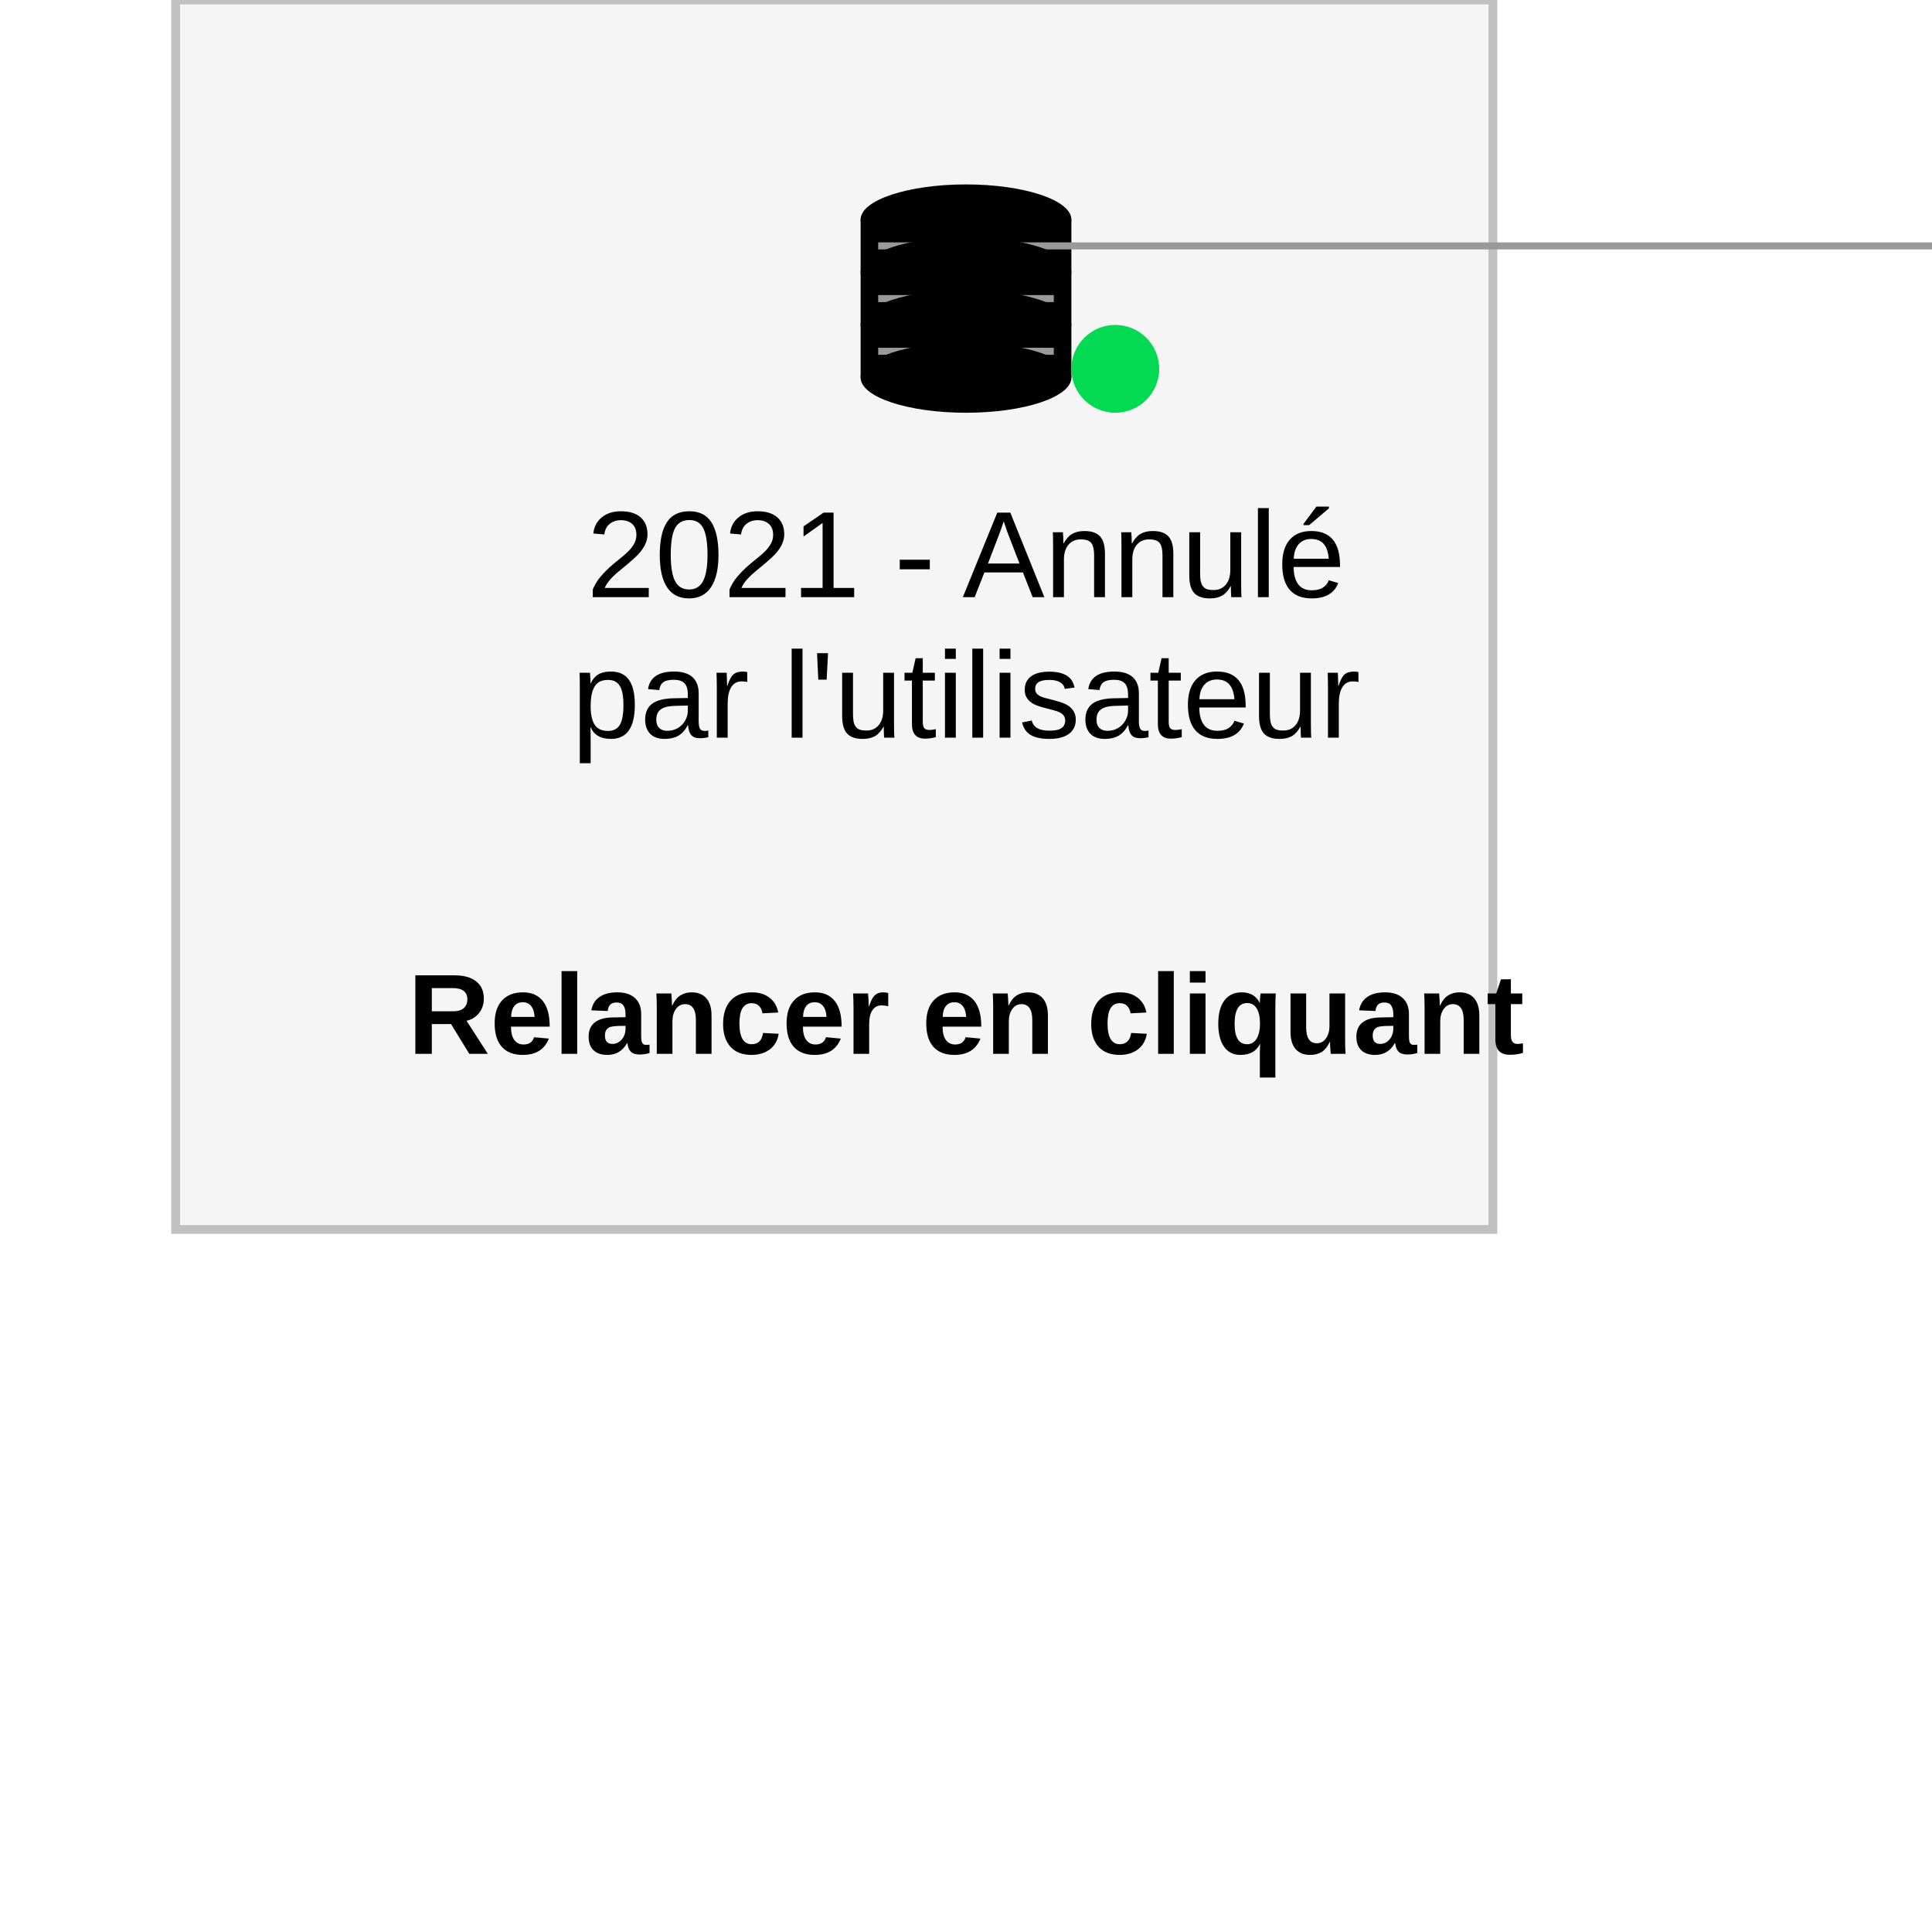
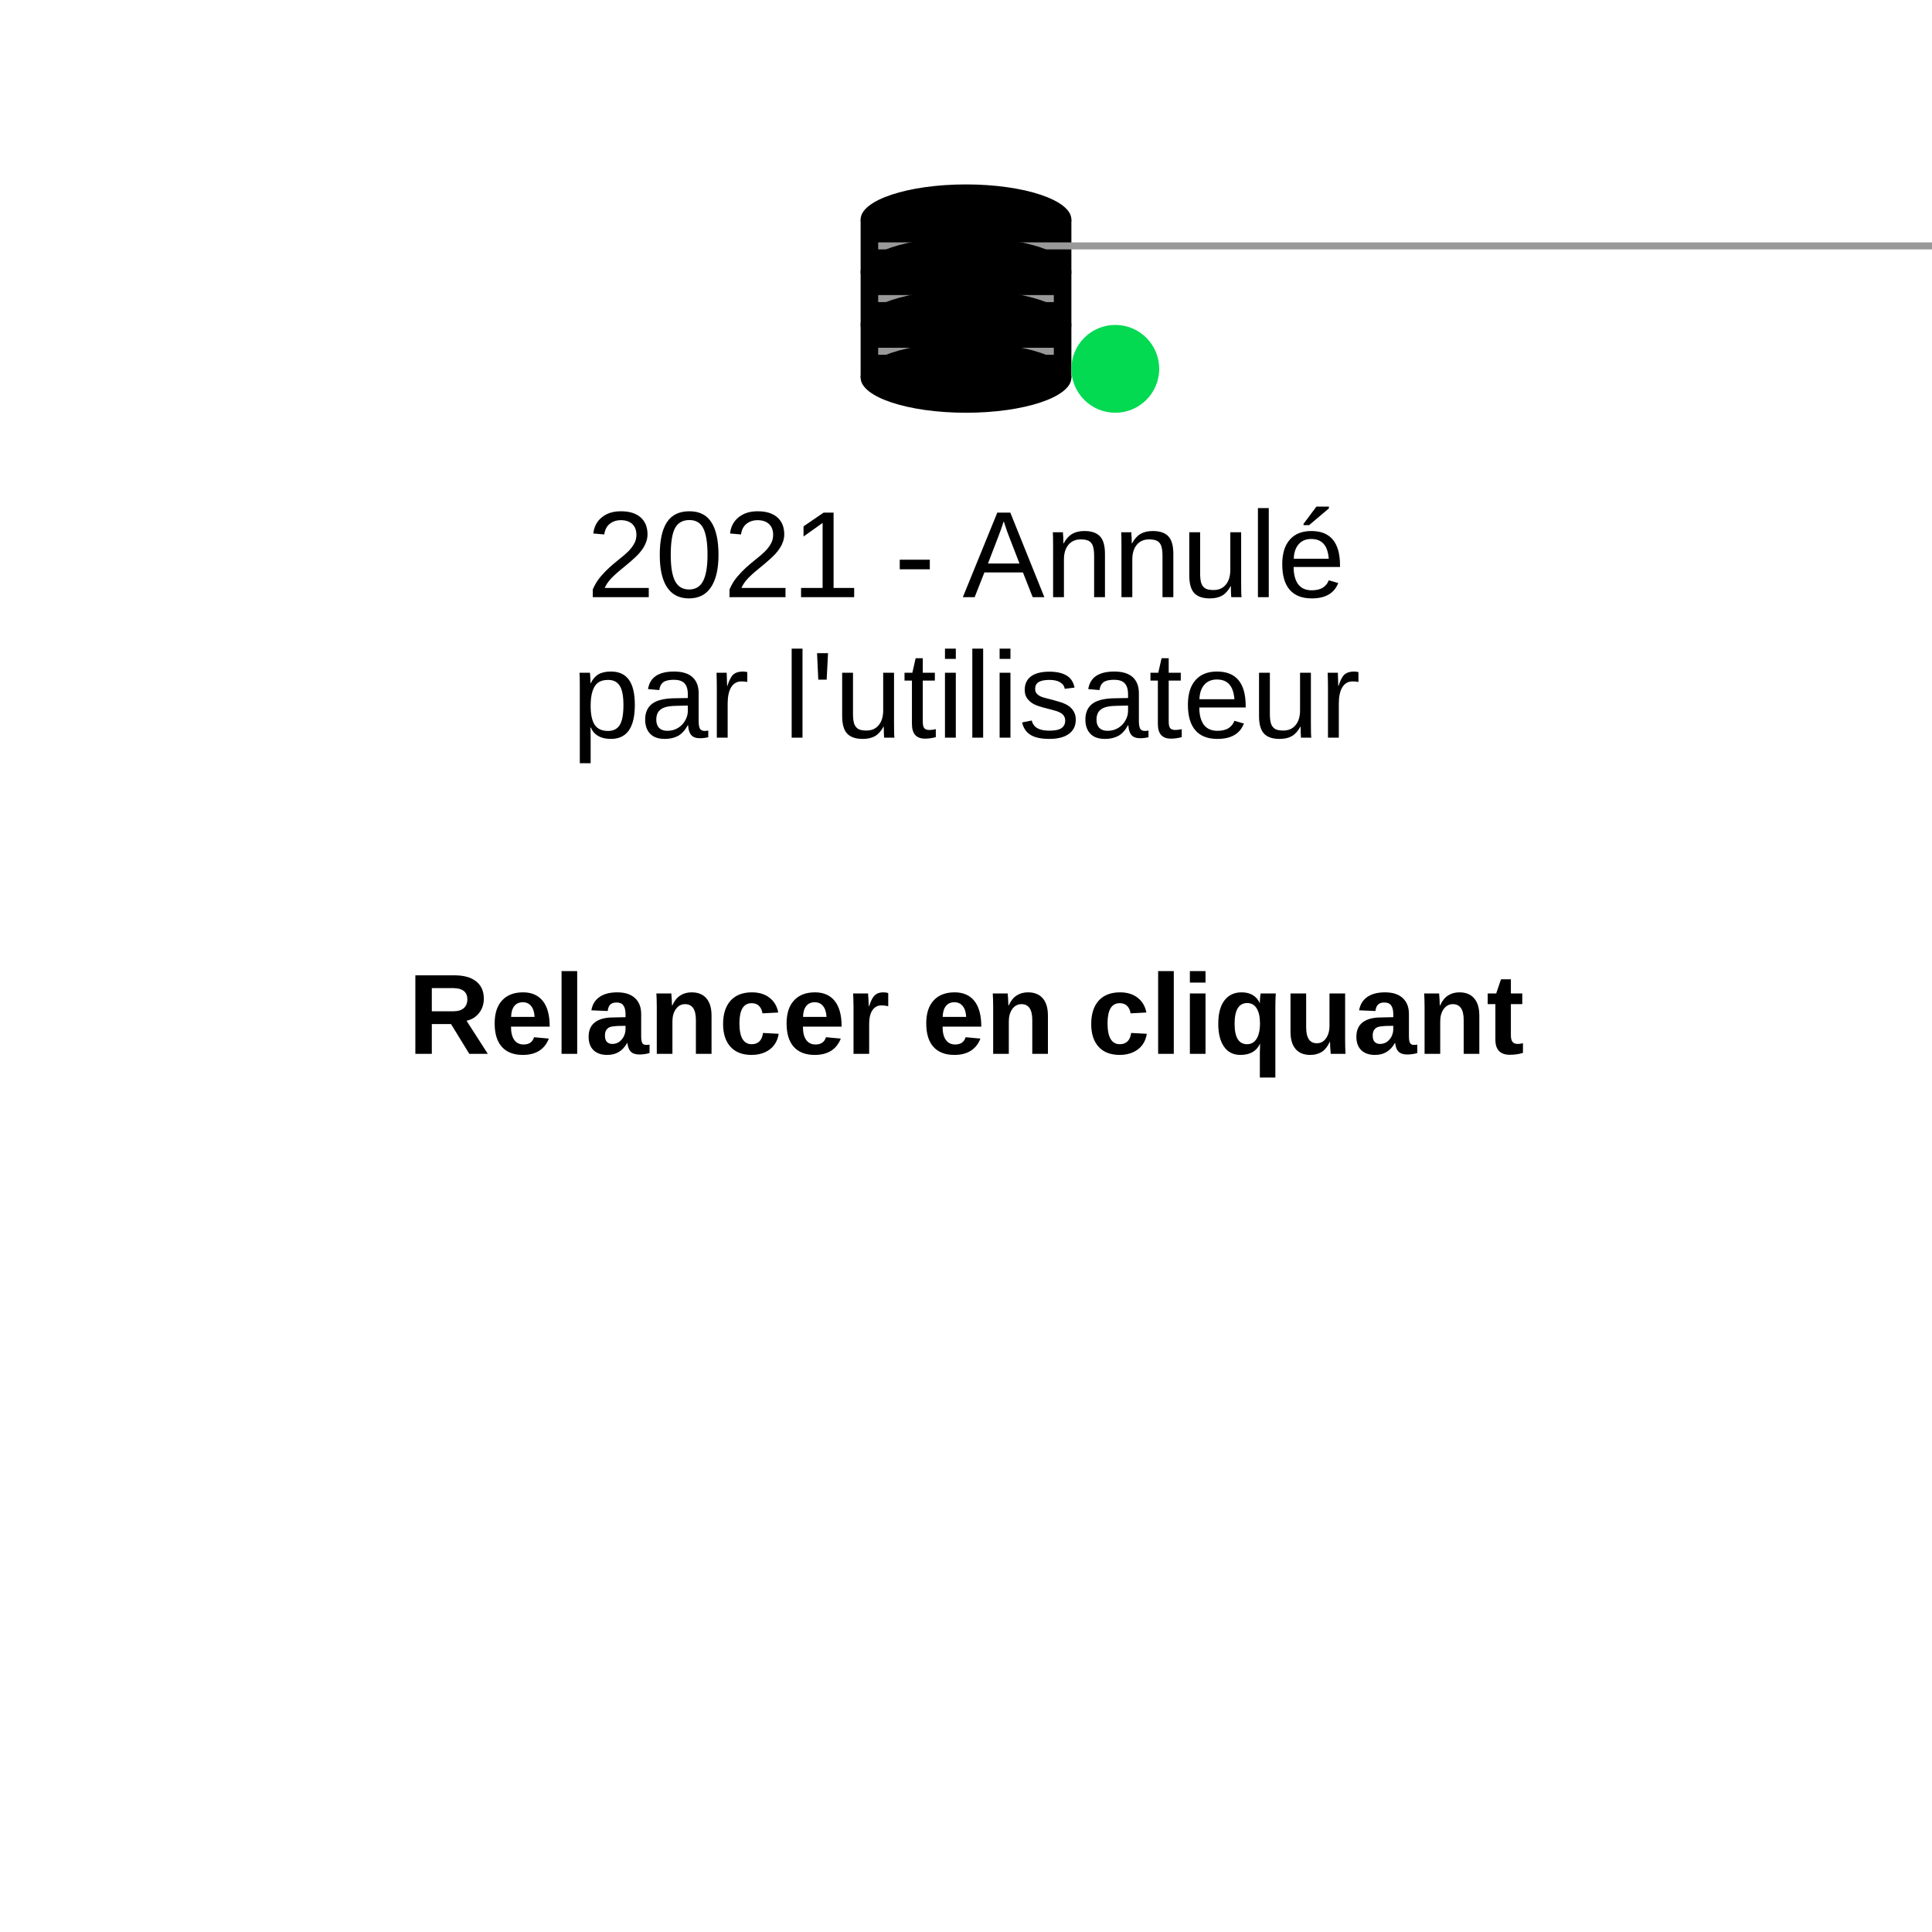
<svg xmlns="http://www.w3.org/2000/svg" width="120" height="120" viewBox="0 0 180 220">
-   <rect width="150" height="140" fill="#f5f5f5" stroke="#c0c0c0" />
  <ellipse cx="90" cy="25" rx="12" ry="4" fill="#000" />
  <rect x="78" y="25" width="24" height="6" fill="#000" />
  <line x1="80" y1="28" x2="250" y2="28" stroke="#999" stroke-width="0.8" />
  <ellipse cx="90" cy="31" rx="12" ry="4" fill="#000" />
  <rect x="78" y="31" width="24" height="6" fill="#000" />
  <line x1="80" y1="34" x2="100" y2="34" stroke="#999" stroke-width="0.8" />
  <ellipse cx="90" cy="37" rx="12" ry="4" fill="#000" />
  <rect x="78" y="37" width="24" height="6" fill="#000" />
  <line x1="80" y1="40" x2="100" y2="40" stroke="#999" stroke-width="0.8" />
  <ellipse cx="90" cy="43" rx="12" ry="4" fill="#000" />
  <circle cx="107" cy="42" r="5" fill="#04d952" />
  <text x="90" y="68" text-anchor="middle" font-family="Arial" font-size="14">2021 - Annulé</text>
  <text x="90" y="84" text-anchor="middle" font-family="Arial" font-size="14">par l'utilisateur</text>
  <text x="90" y="120" text-anchor="middle" font-family="Arial" font-size="13" font-weight="bold">Relancer en cliquant</text>
</svg>
